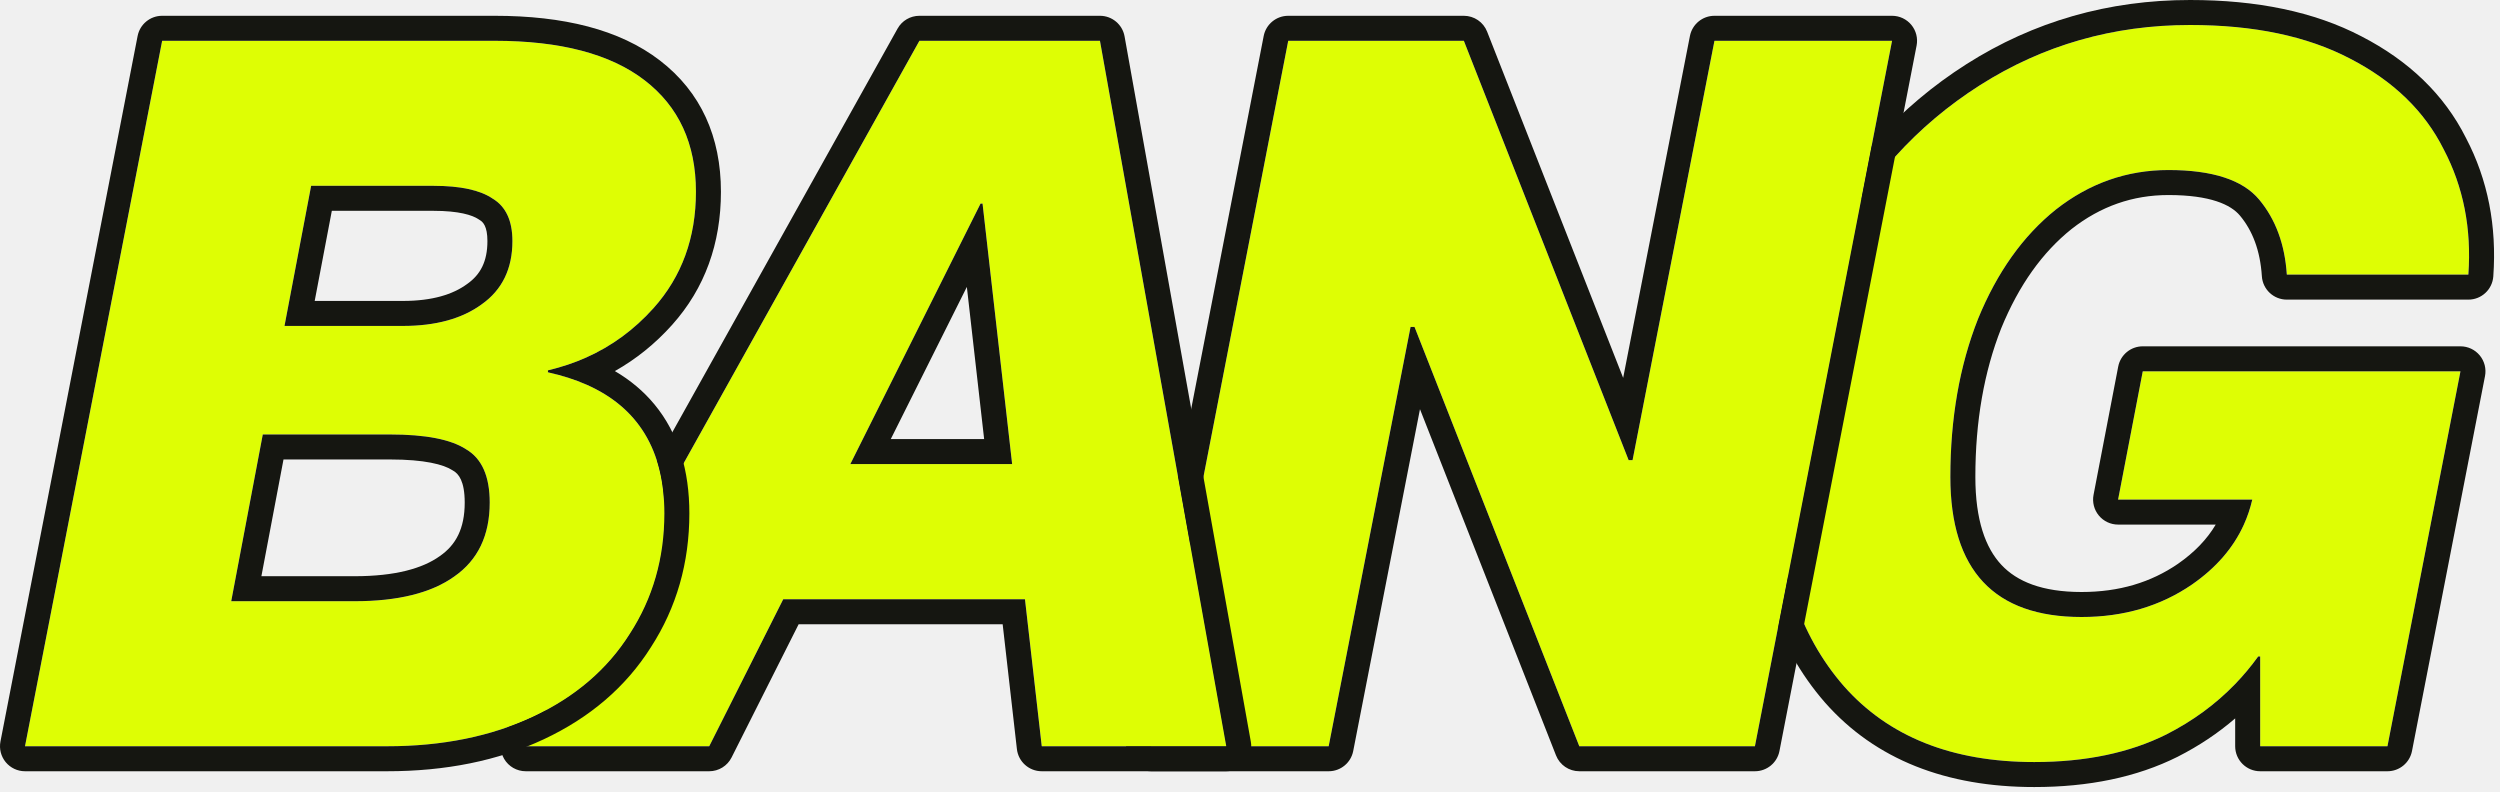
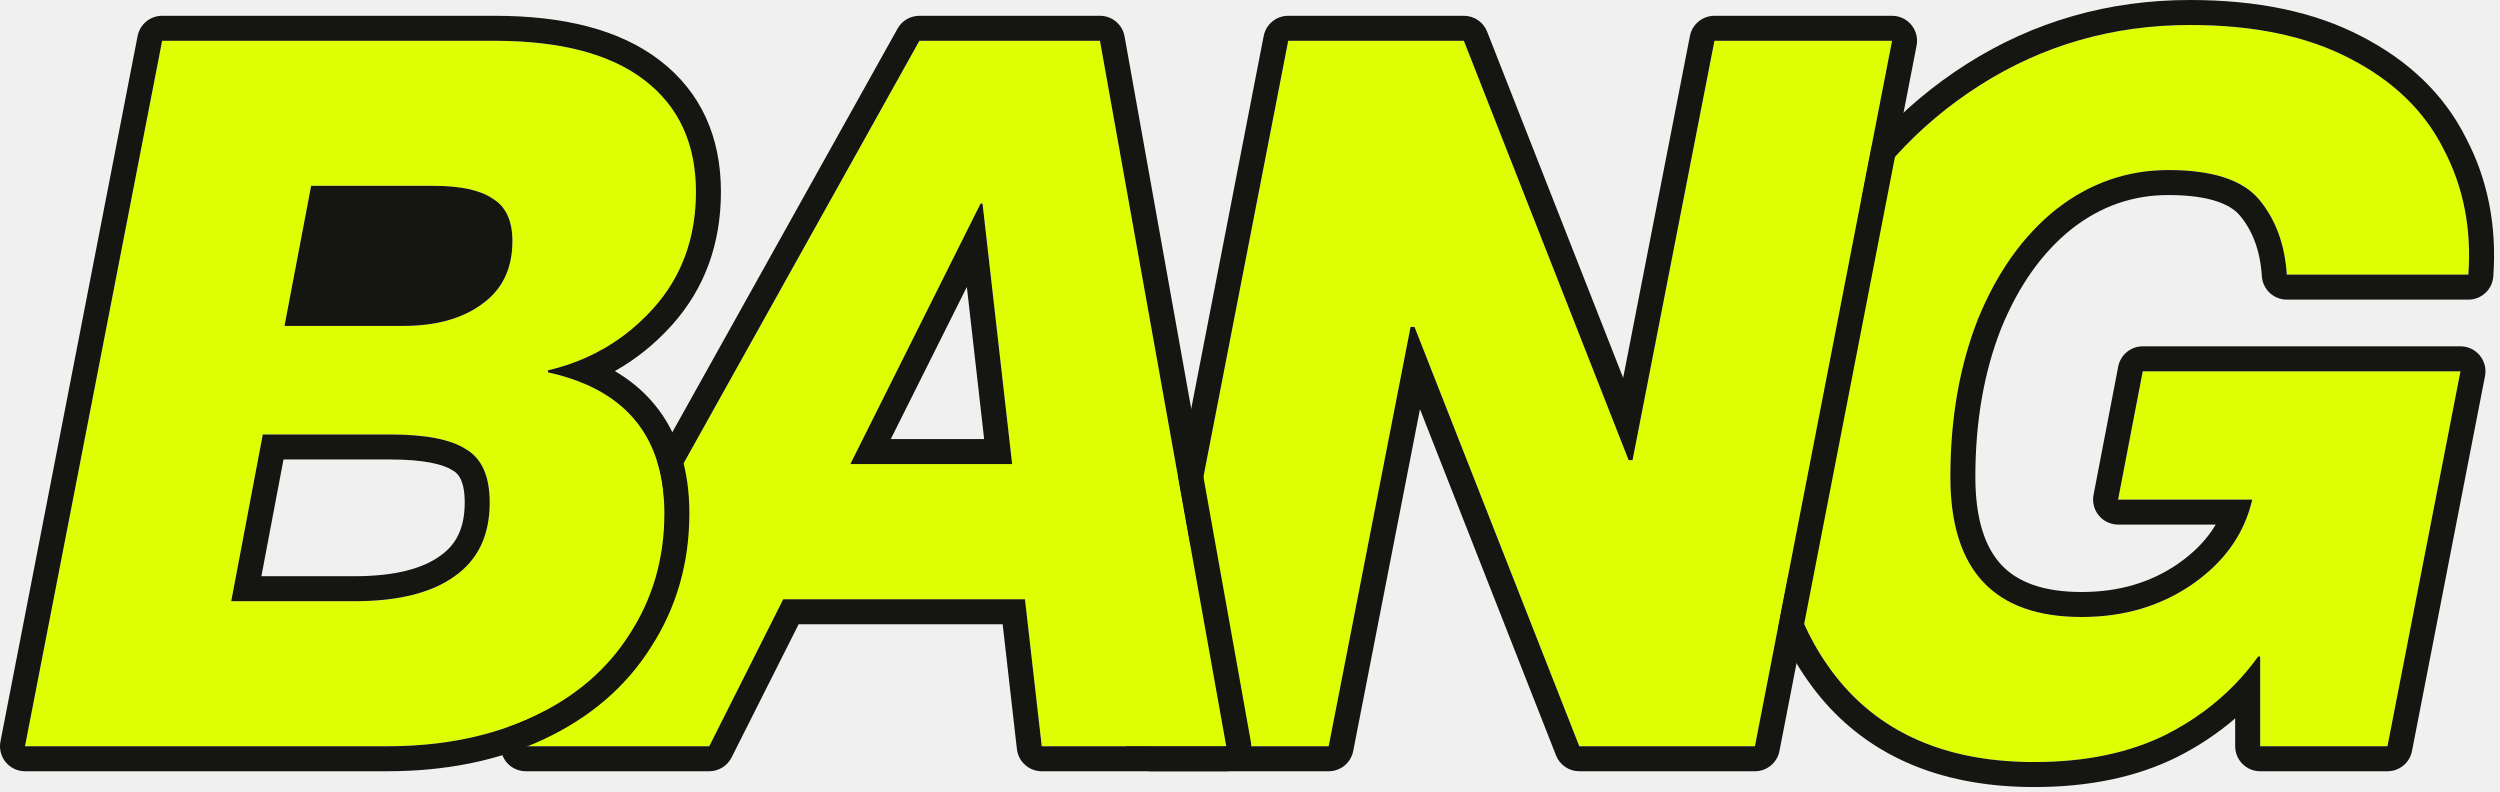
<svg xmlns="http://www.w3.org/2000/svg" width="300" height="95" viewBox="0 0 300 95" fill="none">
  <path d="M244.107 91.445C234.241 91.445 226.624 88.406 221.256 82.328C215.889 76.171 213.205 67.962 213.205 57.701C213.205 47.518 215.376 38.283 219.717 29.995C224.058 21.628 230.018 15.037 237.595 10.222C245.173 5.407 253.579 3 262.815 3C270.471 3 276.865 4.342 281.995 7.026C287.205 9.709 290.954 13.34 293.243 17.918C295.611 22.418 296.598 27.43 296.203 32.955H274.418C274.181 29.324 273.076 26.325 271.103 23.957C269.129 21.589 265.498 20.405 260.21 20.405C255.237 20.405 250.738 21.983 246.712 25.141C242.766 28.298 239.648 32.679 237.359 38.283C235.149 43.888 234.043 50.202 234.043 57.227C234.043 68.436 239.293 74.04 249.791 74.04C254.842 74.04 259.263 72.738 263.051 70.133C266.919 67.449 269.327 64.055 270.274 59.95H254.171L257.131 44.558H295.256L286.495 89.55H271.221V78.776H270.984C268.143 82.723 264.472 85.841 259.973 88.13C255.553 90.34 250.264 91.445 244.107 91.445Z" fill="white" />
  <path d="M244.107 91.445C234.241 91.445 226.624 88.406 221.256 82.328C215.889 76.171 213.205 67.962 213.205 57.701C213.205 47.518 215.376 38.283 219.717 29.995C224.058 21.628 230.018 15.037 237.595 10.222C245.173 5.407 253.579 3 262.815 3C270.471 3 276.865 4.342 281.995 7.026C287.205 9.709 290.954 13.34 293.243 17.918C295.611 22.418 296.598 27.43 296.203 32.955H274.418C274.181 29.324 273.076 26.325 271.103 23.957C269.129 21.589 265.498 20.405 260.21 20.405C255.237 20.405 250.738 21.983 246.712 25.141C242.766 28.298 239.648 32.679 237.359 38.283C235.149 43.888 234.043 50.202 234.043 57.227C234.043 68.436 239.293 74.04 249.791 74.04C254.842 74.04 259.263 72.738 263.051 70.133C266.919 67.449 269.327 64.055 270.274 59.95H254.171L257.131 44.558H295.256L286.495 89.55H271.221V78.776H270.984C268.143 82.723 264.472 85.841 259.973 88.13C255.553 90.34 250.264 91.445 244.107 91.445Z" fill="#DEFE04" />
-   <path fill-rule="evenodd" clip-rule="evenodd" d="M219.008 84.314L218.995 84.299C213.039 77.467 210.205 68.495 210.205 57.701C210.205 47.079 212.473 37.362 217.057 28.608C221.629 19.799 227.941 12.803 235.987 7.69C244.059 2.561 253.027 0 262.815 0C270.802 0 277.704 1.397 283.378 4.363C289.054 7.289 293.299 11.337 295.913 16.549C298.554 21.58 299.626 27.148 299.196 33.169C299.084 34.739 297.777 35.955 296.203 35.955H274.418C272.837 35.955 271.527 34.728 271.424 33.15C271.221 30.035 270.295 27.674 268.798 25.877C267.696 24.554 265.22 23.405 260.21 23.405C255.934 23.405 252.086 24.742 248.575 27.492C245.108 30.269 242.274 34.19 240.143 39.401C238.096 44.597 237.043 50.525 237.043 57.227C237.043 62.416 238.262 65.749 240.17 67.786C242.043 69.786 245.056 71.04 249.791 71.04C254.296 71.04 258.108 69.889 261.347 67.664C263.357 66.268 264.852 64.699 265.888 62.95H254.171C253.277 62.95 252.428 62.551 251.859 61.861C251.289 61.171 251.056 60.263 251.225 59.384L254.185 43.992C254.457 42.579 255.693 41.558 257.131 41.558H295.256C296.152 41.558 297.002 41.959 297.571 42.651C298.141 43.342 298.372 44.252 298.201 45.132L289.439 90.124C289.165 91.533 287.93 92.55 286.495 92.55H271.221C269.564 92.55 268.221 91.207 268.221 89.55V86.208C266.159 87.986 263.861 89.518 261.333 90.803L261.315 90.813C256.388 93.276 250.618 94.445 244.107 94.445C233.583 94.445 225.066 91.174 219.008 84.314ZM268.221 82.086C269.216 81.056 270.137 79.953 270.984 78.776H271.221V89.55H286.495L295.256 44.558H257.131L254.171 59.95H270.274C270.032 60.997 269.696 61.997 269.265 62.95C268.005 65.739 265.933 68.133 263.051 70.133C259.263 72.738 254.842 74.04 249.791 74.04C239.293 74.04 234.043 68.436 234.043 57.227C234.043 50.202 235.149 43.888 237.359 38.283C239.648 32.679 242.766 28.298 246.712 25.141C250.738 21.983 255.237 20.405 260.21 20.405C265.498 20.405 269.129 21.589 271.103 23.957C273.076 26.325 274.181 29.324 274.418 32.955H296.203C296.598 27.43 295.611 22.418 293.243 17.918C290.954 13.34 287.205 9.709 281.995 7.026C276.865 4.342 270.471 3 262.815 3C253.579 3 245.173 5.407 237.595 10.222C230.018 15.037 224.058 21.628 219.717 29.995C215.376 38.283 213.205 47.518 213.205 57.701C213.205 67.962 215.889 76.171 221.256 82.328C226.624 88.406 234.241 91.445 244.107 91.445C250.264 91.445 255.553 90.34 259.973 88.13C263.131 86.523 265.88 84.508 268.221 82.086Z" fill="#151611" />
+   <path fillRule="evenodd" clipRule="evenodd" d="M219.008 84.314L218.995 84.299C213.039 77.467 210.205 68.495 210.205 57.701C210.205 47.079 212.473 37.362 217.057 28.608C221.629 19.799 227.941 12.803 235.987 7.69C244.059 2.561 253.027 0 262.815 0C270.802 0 277.704 1.397 283.378 4.363C289.054 7.289 293.299 11.337 295.913 16.549C298.554 21.58 299.626 27.148 299.196 33.169C299.084 34.739 297.777 35.955 296.203 35.955H274.418C272.837 35.955 271.527 34.728 271.424 33.15C271.221 30.035 270.295 27.674 268.798 25.877C267.696 24.554 265.22 23.405 260.21 23.405C255.934 23.405 252.086 24.742 248.575 27.492C245.108 30.269 242.274 34.19 240.143 39.401C238.096 44.597 237.043 50.525 237.043 57.227C237.043 62.416 238.262 65.749 240.17 67.786C242.043 69.786 245.056 71.04 249.791 71.04C254.296 71.04 258.108 69.889 261.347 67.664C263.357 66.268 264.852 64.699 265.888 62.95H254.171C253.277 62.95 252.428 62.551 251.859 61.861C251.289 61.171 251.056 60.263 251.225 59.384L254.185 43.992C254.457 42.579 255.693 41.558 257.131 41.558H295.256C296.152 41.558 297.002 41.959 297.571 42.651C298.141 43.342 298.372 44.252 298.201 45.132L289.439 90.124C289.165 91.533 287.93 92.55 286.495 92.55H271.221C269.564 92.55 268.221 91.207 268.221 89.55V86.208C266.159 87.986 263.861 89.518 261.333 90.803L261.315 90.813C256.388 93.276 250.618 94.445 244.107 94.445C233.583 94.445 225.066 91.174 219.008 84.314ZM268.221 82.086C269.216 81.056 270.137 79.953 270.984 78.776H271.221V89.55H286.495L295.256 44.558H257.131L254.171 59.95H270.274C270.032 60.997 269.696 61.997 269.265 62.95C268.005 65.739 265.933 68.133 263.051 70.133C259.263 72.738 254.842 74.04 249.791 74.04C239.293 74.04 234.043 68.436 234.043 57.227C234.043 50.202 235.149 43.888 237.359 38.283C239.648 32.679 242.766 28.298 246.712 25.141C250.738 21.983 255.237 20.405 260.21 20.405C265.498 20.405 269.129 21.589 271.103 23.957C273.076 26.325 274.181 29.324 274.418 32.955H296.203C296.598 27.43 295.611 22.418 293.243 17.918C290.954 13.34 287.205 9.709 281.995 7.026C276.865 4.342 270.471 3 262.815 3C253.579 3 245.173 5.407 237.595 10.222C230.018 15.037 224.058 21.628 219.717 29.995C215.376 38.283 213.205 47.518 213.205 57.701C213.205 67.962 215.889 76.171 221.256 82.328C226.624 88.406 234.241 91.445 244.107 91.445C250.264 91.445 255.553 90.34 259.973 88.13C263.131 86.523 265.88 84.508 268.221 82.086Z" fill="#151611" />
  <path d="M154.587 4.895H175.662L195.435 55.215H195.908L205.735 4.895H227.047L210.59 89.55H189.515L169.742 39.23H169.268L159.441 89.55H138.129L154.587 4.895Z" fill="white" />
  <path d="M154.587 4.895H175.662L195.435 55.215H195.908L205.735 4.895H227.047L210.59 89.55H189.515L169.742 39.23H169.268L159.441 89.55H138.129L154.587 4.895Z" fill="#DEFE04" />
-   <path fill-rule="evenodd" clip-rule="evenodd" d="M151.642 4.322C151.916 2.912 153.15 1.895 154.587 1.895H175.662C176.895 1.895 178.003 2.649 178.454 3.797L194.779 45.344L202.791 4.32C203.066 2.911 204.3 1.895 205.735 1.895H227.047C227.943 1.895 228.792 2.295 229.362 2.986C229.932 3.678 230.163 4.588 229.992 5.467L213.535 90.123C213.261 91.533 212.026 92.55 210.59 92.55H189.515C188.281 92.55 187.173 91.796 186.722 90.648L170.397 49.101L162.385 90.126C162.11 91.534 160.876 92.55 159.441 92.55H138.129C137.233 92.55 136.384 92.15 135.814 91.459C135.244 90.767 135.013 89.858 135.184 88.978L151.642 4.322ZM169.268 39.23H169.742L189.515 89.55H210.59L227.047 4.895H205.735L195.908 55.215H195.435L175.662 4.895H154.587L138.129 89.55H159.441L169.268 39.23Z" fill="#151611" />
+   <path fillRule="evenodd" clipRule="evenodd" d="M151.642 4.322C151.916 2.912 153.15 1.895 154.587 1.895H175.662C176.895 1.895 178.003 2.649 178.454 3.797L194.779 45.344L202.791 4.32C203.066 2.911 204.3 1.895 205.735 1.895H227.047C227.943 1.895 228.792 2.295 229.362 2.986C229.932 3.678 230.163 4.588 229.992 5.467L213.535 90.123C213.261 91.533 212.026 92.55 210.59 92.55H189.515C188.281 92.55 187.173 91.796 186.722 90.648L170.397 49.101L162.385 90.126C162.11 91.534 160.876 92.55 159.441 92.55H138.129C137.233 92.55 136.384 92.15 135.814 91.459C135.244 90.767 135.013 89.858 135.184 88.978L151.642 4.322ZM169.268 39.23H169.742L189.515 89.55H210.59L227.047 4.895H205.735L195.908 55.215H195.435L175.662 4.895H154.587L138.129 89.55H159.441L169.268 39.23Z" fill="#151611" />
  <path d="M110.328 4.895H131.995L147.15 89.55H125.009L122.996 71.909H93.988L85.108 89.55H63.086L110.328 4.895ZM121.457 55.688L117.905 24.43H117.668L102.04 55.688H121.457Z" fill="white" />
  <path d="M110.328 4.895H131.995L147.15 89.55H125.009L122.996 71.909H93.988L85.108 89.55H63.086L110.328 4.895ZM121.457 55.688L117.905 24.43H117.668L102.04 55.688H121.457Z" fill="#DEFE04" />
-   <path fill-rule="evenodd" clip-rule="evenodd" d="M107.708 3.433C108.238 2.483 109.24 1.895 110.328 1.895H131.995C133.448 1.895 134.692 2.936 134.948 4.366L150.103 89.022C150.259 89.896 150.021 90.795 149.451 91.476C148.881 92.157 148.038 92.55 147.15 92.55H125.009C123.484 92.55 122.201 91.406 122.028 89.891L120.319 74.909H95.837L87.788 90.899C87.278 91.912 86.242 92.55 85.108 92.55H63.086C62.022 92.55 61.038 91.987 60.499 91.07C59.96 90.152 59.948 89.018 60.466 88.089L107.708 3.433ZM93.988 71.909H122.996L125.009 89.55H147.15L131.995 4.895H110.328L63.086 89.55H85.108L93.988 71.909ZM117.668 24.43H117.905L121.457 55.688H102.04L117.668 24.43ZM116.022 34.431L106.894 52.688H118.097L116.022 34.431Z" fill="#151611" />
+   <path fillRule="evenodd" clipRule="evenodd" d="M107.708 3.433C108.238 2.483 109.24 1.895 110.328 1.895H131.995C133.448 1.895 134.692 2.936 134.948 4.366L150.103 89.022C150.259 89.896 150.021 90.795 149.451 91.476C148.881 92.157 148.038 92.55 147.15 92.55H125.009C123.484 92.55 122.201 91.406 122.028 89.891L120.319 74.909H95.837L87.788 90.899C87.278 91.912 86.242 92.55 85.108 92.55H63.086C62.022 92.55 61.038 91.987 60.499 91.07C59.96 90.152 59.948 89.018 60.466 88.089L107.708 3.433ZM93.988 71.909H122.996L125.009 89.55H147.15L131.995 4.895H110.328L63.086 89.55H85.108L93.988 71.909ZM117.668 24.43H117.905L121.457 55.688H102.04L117.668 24.43ZM116.022 34.431L106.894 52.688H118.097L116.022 34.431Z" fill="#151611" />
  <path d="M19.458 4.895H59.358C67.252 4.895 73.251 6.473 77.355 9.631C81.46 12.788 83.512 17.248 83.512 23.01C83.512 28.535 81.815 33.192 78.421 36.981C75.027 40.77 70.804 43.256 65.752 44.44V44.677C75.066 46.729 79.723 52.373 79.723 61.608C79.723 66.976 78.342 71.79 75.579 76.053C72.895 80.315 69.028 83.63 63.976 85.999C58.924 88.367 53.083 89.55 46.453 89.55H3L19.458 4.895ZM42.546 72.146C47.755 72.146 51.741 71.159 54.504 69.186C57.346 67.212 58.766 64.252 58.766 60.306C58.766 57.148 57.819 55.017 55.925 53.912C54.109 52.728 51.07 52.136 46.808 52.136H31.534L27.746 72.146H42.546ZM48.347 39.112C52.294 39.112 55.451 38.244 57.819 36.507C60.266 34.771 61.49 32.245 61.49 28.93C61.49 26.483 60.7 24.786 59.122 23.838C57.622 22.812 55.254 22.299 52.018 22.299H37.336L34.139 39.112H48.347Z" fill="white" />
  <path d="M19.458 4.895H59.358C67.252 4.895 73.251 6.473 77.355 9.631C81.46 12.788 83.512 17.248 83.512 23.01C83.512 28.535 81.815 33.192 78.421 36.981C75.027 40.77 70.804 43.256 65.752 44.44V44.677C75.066 46.729 79.723 52.373 79.723 61.608C79.723 66.976 78.342 71.79 75.579 76.053C72.895 80.315 69.028 83.63 63.976 85.999C58.924 88.367 53.083 89.55 46.453 89.55H3L19.458 4.895ZM42.546 72.146C47.755 72.146 51.741 71.159 54.504 69.186C57.346 67.212 58.766 64.252 58.766 60.306C58.766 57.148 57.819 55.017 55.925 53.912C54.109 52.728 51.07 52.136 46.808 52.136H31.534L27.746 72.146H42.546ZM48.347 39.112C52.294 39.112 55.451 38.244 57.819 36.507C60.266 34.771 61.49 32.245 61.49 28.93C61.49 26.483 60.7 24.786 59.122 23.838C57.622 22.812 55.254 22.299 52.018 22.299H37.336L34.139 39.112H48.347Z" fill="#DEFE04" />
-   <path fill-rule="evenodd" clip-rule="evenodd" d="M16.513 4.322C16.787 2.912 18.021 1.895 19.458 1.895H59.358C67.585 1.895 74.344 3.529 79.184 7.253C84.118 11.047 86.512 16.436 86.512 23.01C86.512 29.205 84.587 34.594 80.655 38.983C78.63 41.244 76.335 43.094 73.784 44.53C75.623 45.607 77.222 46.937 78.544 48.539C81.422 52.027 82.723 56.481 82.723 61.608C82.723 67.513 81.196 72.895 78.108 77.668C75.086 82.46 70.757 86.133 65.249 88.715C59.731 91.302 53.441 92.55 46.453 92.55H3C2.104 92.55 1.255 92.15 0.685 91.459C0.115 90.767 -0.116 89.858 0.055 88.978L16.513 4.322ZM75.579 76.053C78.342 71.79 79.723 66.976 79.723 61.608C79.723 54.048 76.602 48.895 70.36 46.148C68.993 45.547 67.477 45.06 65.811 44.69C65.791 44.686 65.772 44.681 65.752 44.677V44.44C65.77 44.436 65.789 44.431 65.807 44.427C67.403 44.05 68.915 43.542 70.345 42.904C73.421 41.532 76.112 39.558 78.421 36.981C81.815 33.192 83.512 28.535 83.512 23.01C83.512 17.248 81.46 12.788 77.355 9.631C73.251 6.473 67.252 4.895 59.358 4.895H19.458L3 89.55H46.453C53.083 89.55 58.924 88.367 63.976 85.999C69.028 83.63 72.895 80.315 75.579 76.053ZM52.76 66.745L52.793 66.722C54.704 65.394 55.766 63.43 55.766 60.306C55.766 57.698 55.013 56.853 54.413 56.504C54.37 56.478 54.328 56.452 54.286 56.425C53.24 55.743 50.956 55.136 46.808 55.136H34.02L31.367 69.146H42.546C47.443 69.146 50.713 68.207 52.76 66.745ZM27.746 72.146L31.534 52.136H46.808C51.07 52.136 54.109 52.728 55.925 53.912C57.819 55.017 58.766 57.148 58.766 60.306C58.766 64.252 57.346 67.212 54.504 69.186C51.741 71.159 47.755 72.146 42.546 72.146H27.746ZM56.065 34.073C56.071 34.069 56.077 34.065 56.083 34.061C57.645 32.952 58.49 31.392 58.49 28.93C58.49 27.144 57.961 26.641 57.578 26.411C57.527 26.38 57.477 26.348 57.428 26.314C56.684 25.806 55.062 25.299 52.018 25.299H39.819L37.763 36.112H48.347C51.873 36.112 54.343 35.337 56.045 34.088C56.052 34.083 56.059 34.078 56.065 34.073ZM48.347 39.112C52.294 39.112 55.451 38.244 57.819 36.507C60.266 34.771 61.49 32.245 61.49 28.93C61.49 26.483 60.7 24.786 59.122 23.838C57.622 22.812 55.254 22.299 52.018 22.299H37.336L34.139 39.112H48.347Z" fill="#151611" />
+   <path fillRule="evenodd" clipRule="evenodd" d="M16.513 4.322C16.787 2.912 18.021 1.895 19.458 1.895H59.358C67.585 1.895 74.344 3.529 79.184 7.253C84.118 11.047 86.512 16.436 86.512 23.01C86.512 29.205 84.587 34.594 80.655 38.983C78.63 41.244 76.335 43.094 73.784 44.53C75.623 45.607 77.222 46.937 78.544 48.539C81.422 52.027 82.723 56.481 82.723 61.608C82.723 67.513 81.196 72.895 78.108 77.668C75.086 82.46 70.757 86.133 65.249 88.715C59.731 91.302 53.441 92.55 46.453 92.55H3C2.104 92.55 1.255 92.15 0.685 91.459C0.115 90.767 -0.116 89.858 0.055 88.978L16.513 4.322ZM75.579 76.053C78.342 71.79 79.723 66.976 79.723 61.608C79.723 54.048 76.602 48.895 70.36 46.148C68.993 45.547 67.477 45.06 65.811 44.69C65.791 44.686 65.772 44.681 65.752 44.677V44.44C65.77 44.436 65.789 44.431 65.807 44.427C67.403 44.05 68.915 43.542 70.345 42.904C73.421 41.532 76.112 39.558 78.421 36.981C81.815 33.192 83.512 28.535 83.512 23.01C83.512 17.248 81.46 12.788 77.355 9.631C73.251 6.473 67.252 4.895 59.358 4.895H19.458L3 89.55H46.453C53.083 89.55 58.924 88.367 63.976 85.999C69.028 83.63 72.895 80.315 75.579 76.053ZM52.76 66.745L52.793 66.722C54.704 65.394 55.766 63.43 55.766 60.306C55.766 57.698 55.013 56.853 54.413 56.504C54.37 56.478 54.328 56.452 54.286 56.425C53.24 55.743 50.956 55.136 46.808 55.136H34.02L31.367 69.146H42.546C47.443 69.146 50.713 68.207 52.76 66.745ZM27.746 72.146L31.534 52.136H46.808C51.07 52.136 54.109 52.728 55.925 53.912C57.819 55.017 58.766 57.148 58.766 60.306C58.766 64.252 57.346 67.212 54.504 69.186C51.741 71.159 47.755 72.146 42.546 72.146H27.746ZM56.065 34.073C56.071 34.069 56.077 34.065 56.083 34.061C57.645 32.952 58.49 31.392 58.49 28.93C58.49 27.144 57.961 26.641 57.578 26.411C57.527 26.38 57.477 26.348 57.428 26.314C56.684 25.806 55.062 25.299 52.018 25.299H39.819L37.763 36.112H48.347C51.873 36.112 54.343 35.337 56.045 34.088C56.052 34.083 56.059 34.078 56.065 34.073ZM48.347 39.112C52.294 39.112 55.451 38.244 57.819 36.507C60.266 34.771 61.49 32.245 61.49 28.93C61.49 26.483 60.7 24.786 59.122 23.838C57.622 22.812 55.254 22.299 52.018 22.299H37.336L34.139 39.112H48.347Z" fill="#151611" />
</svg>
